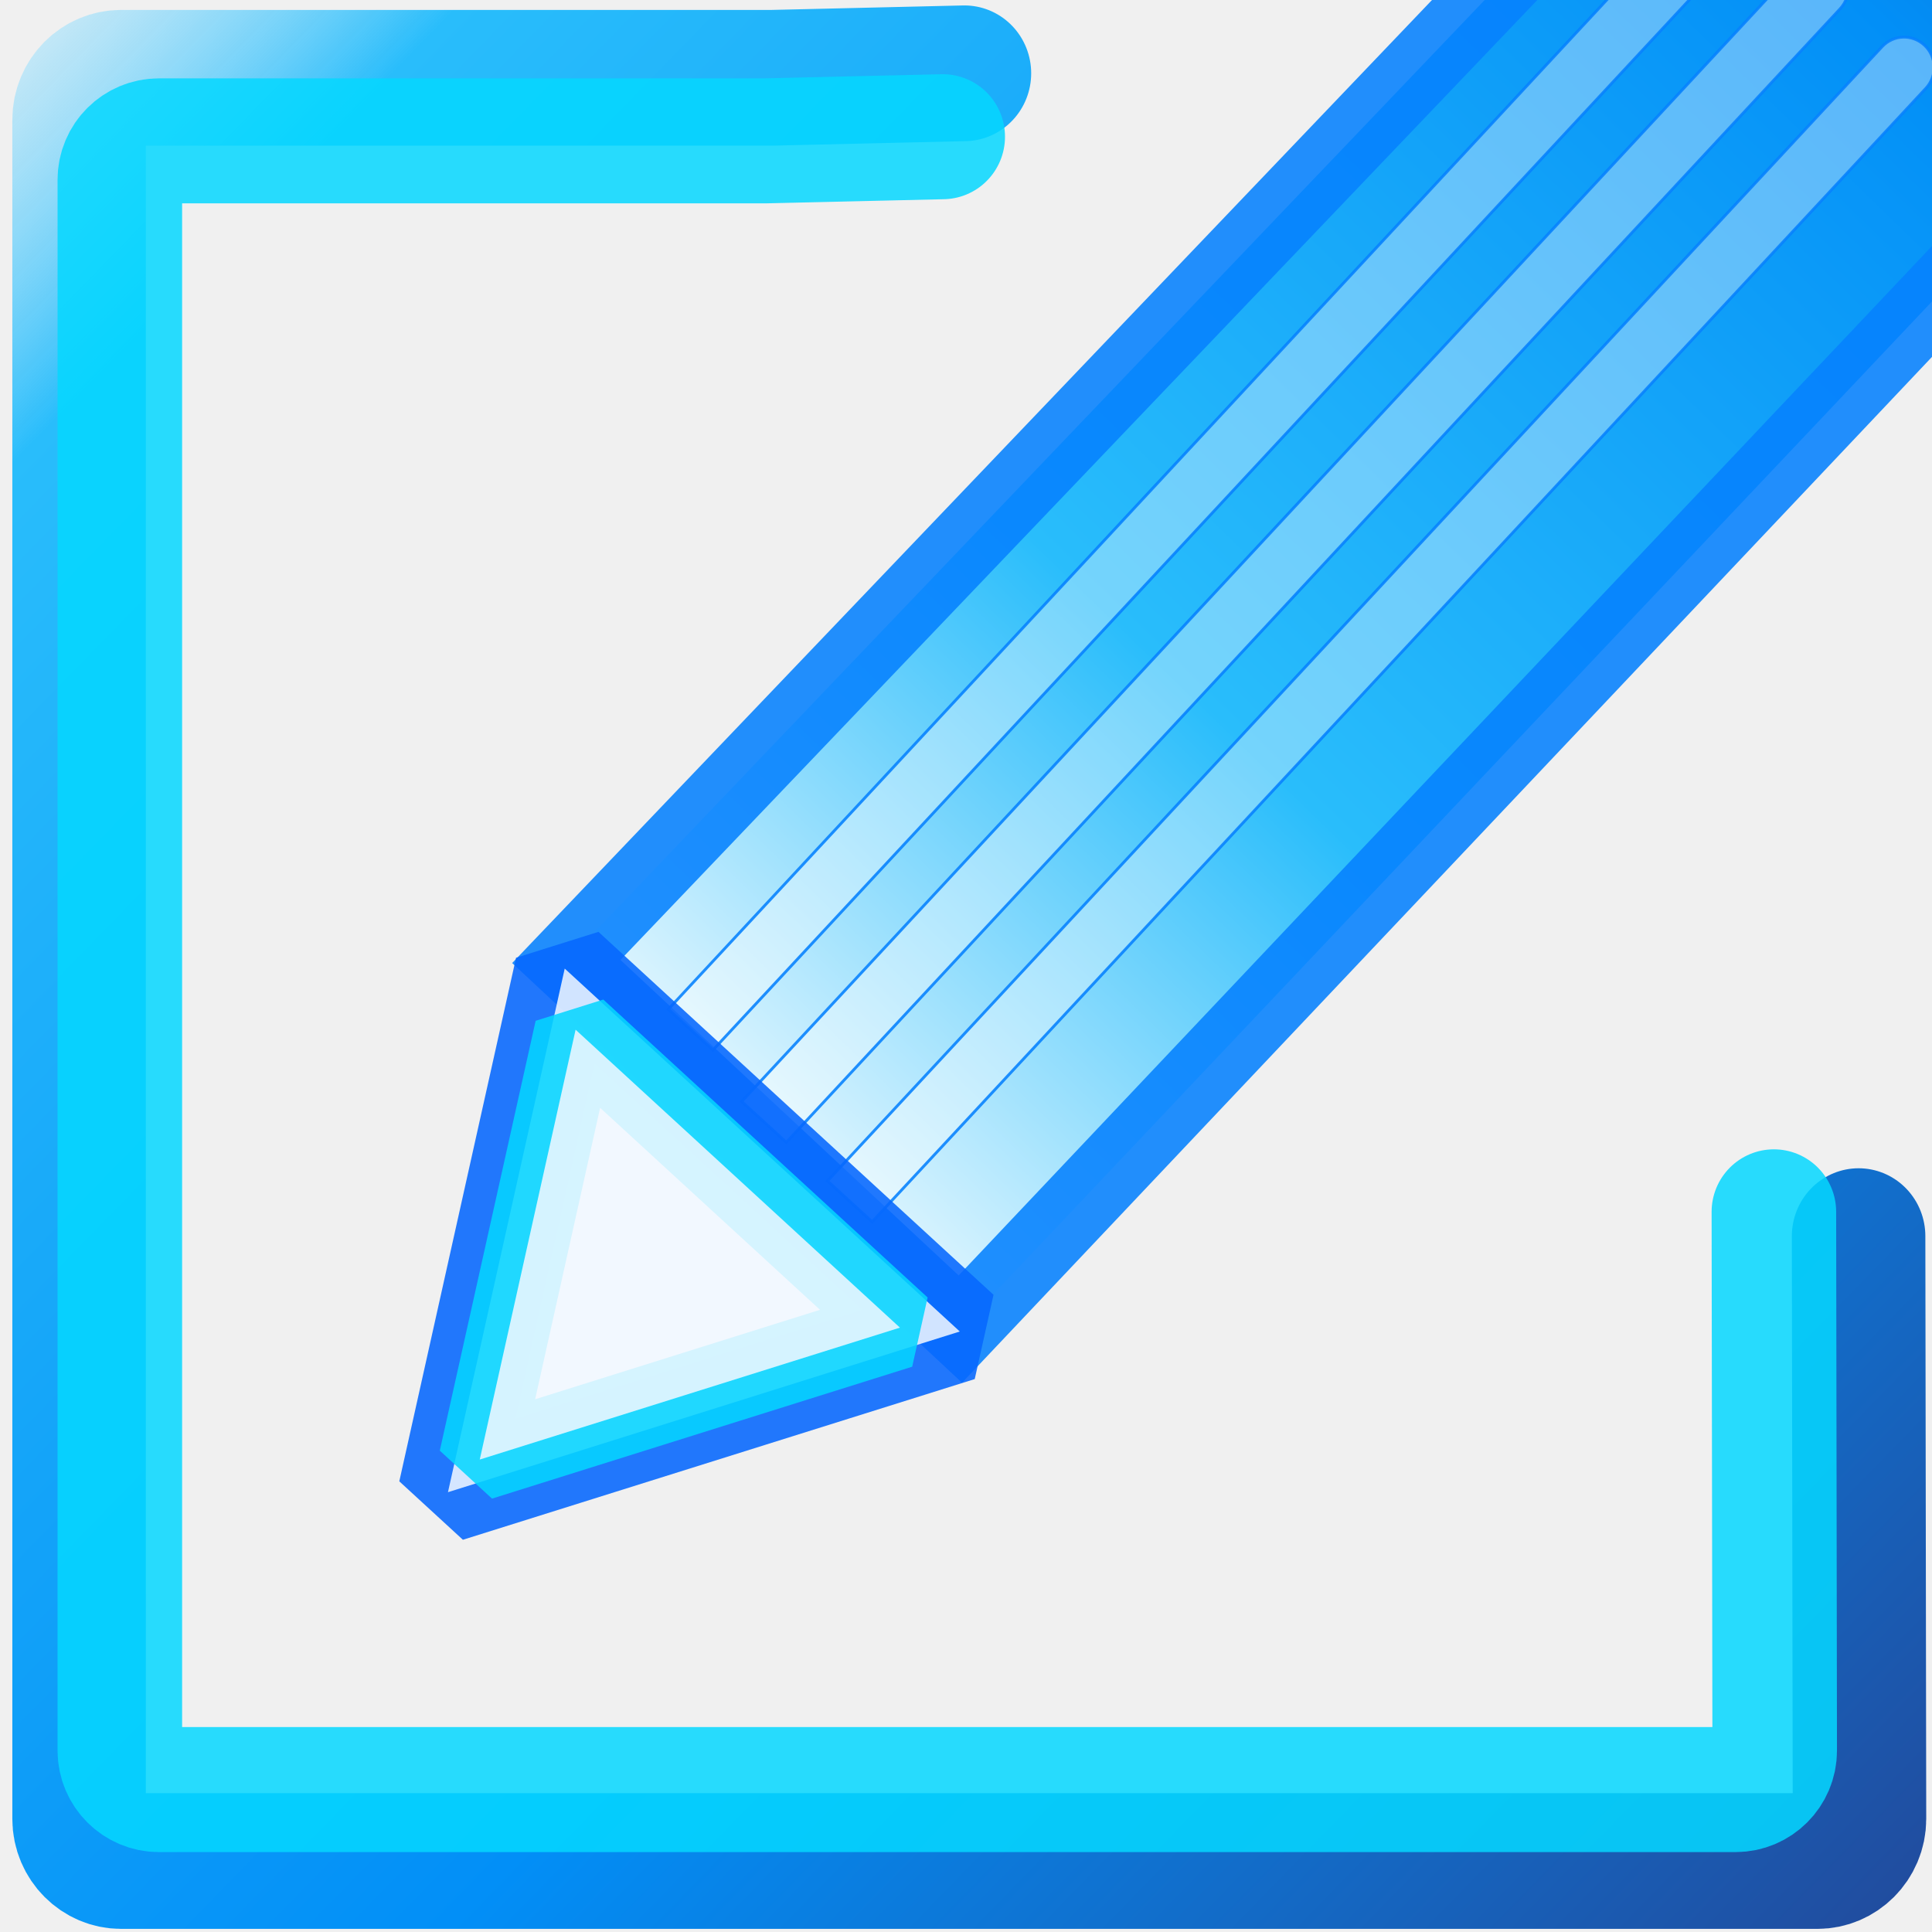
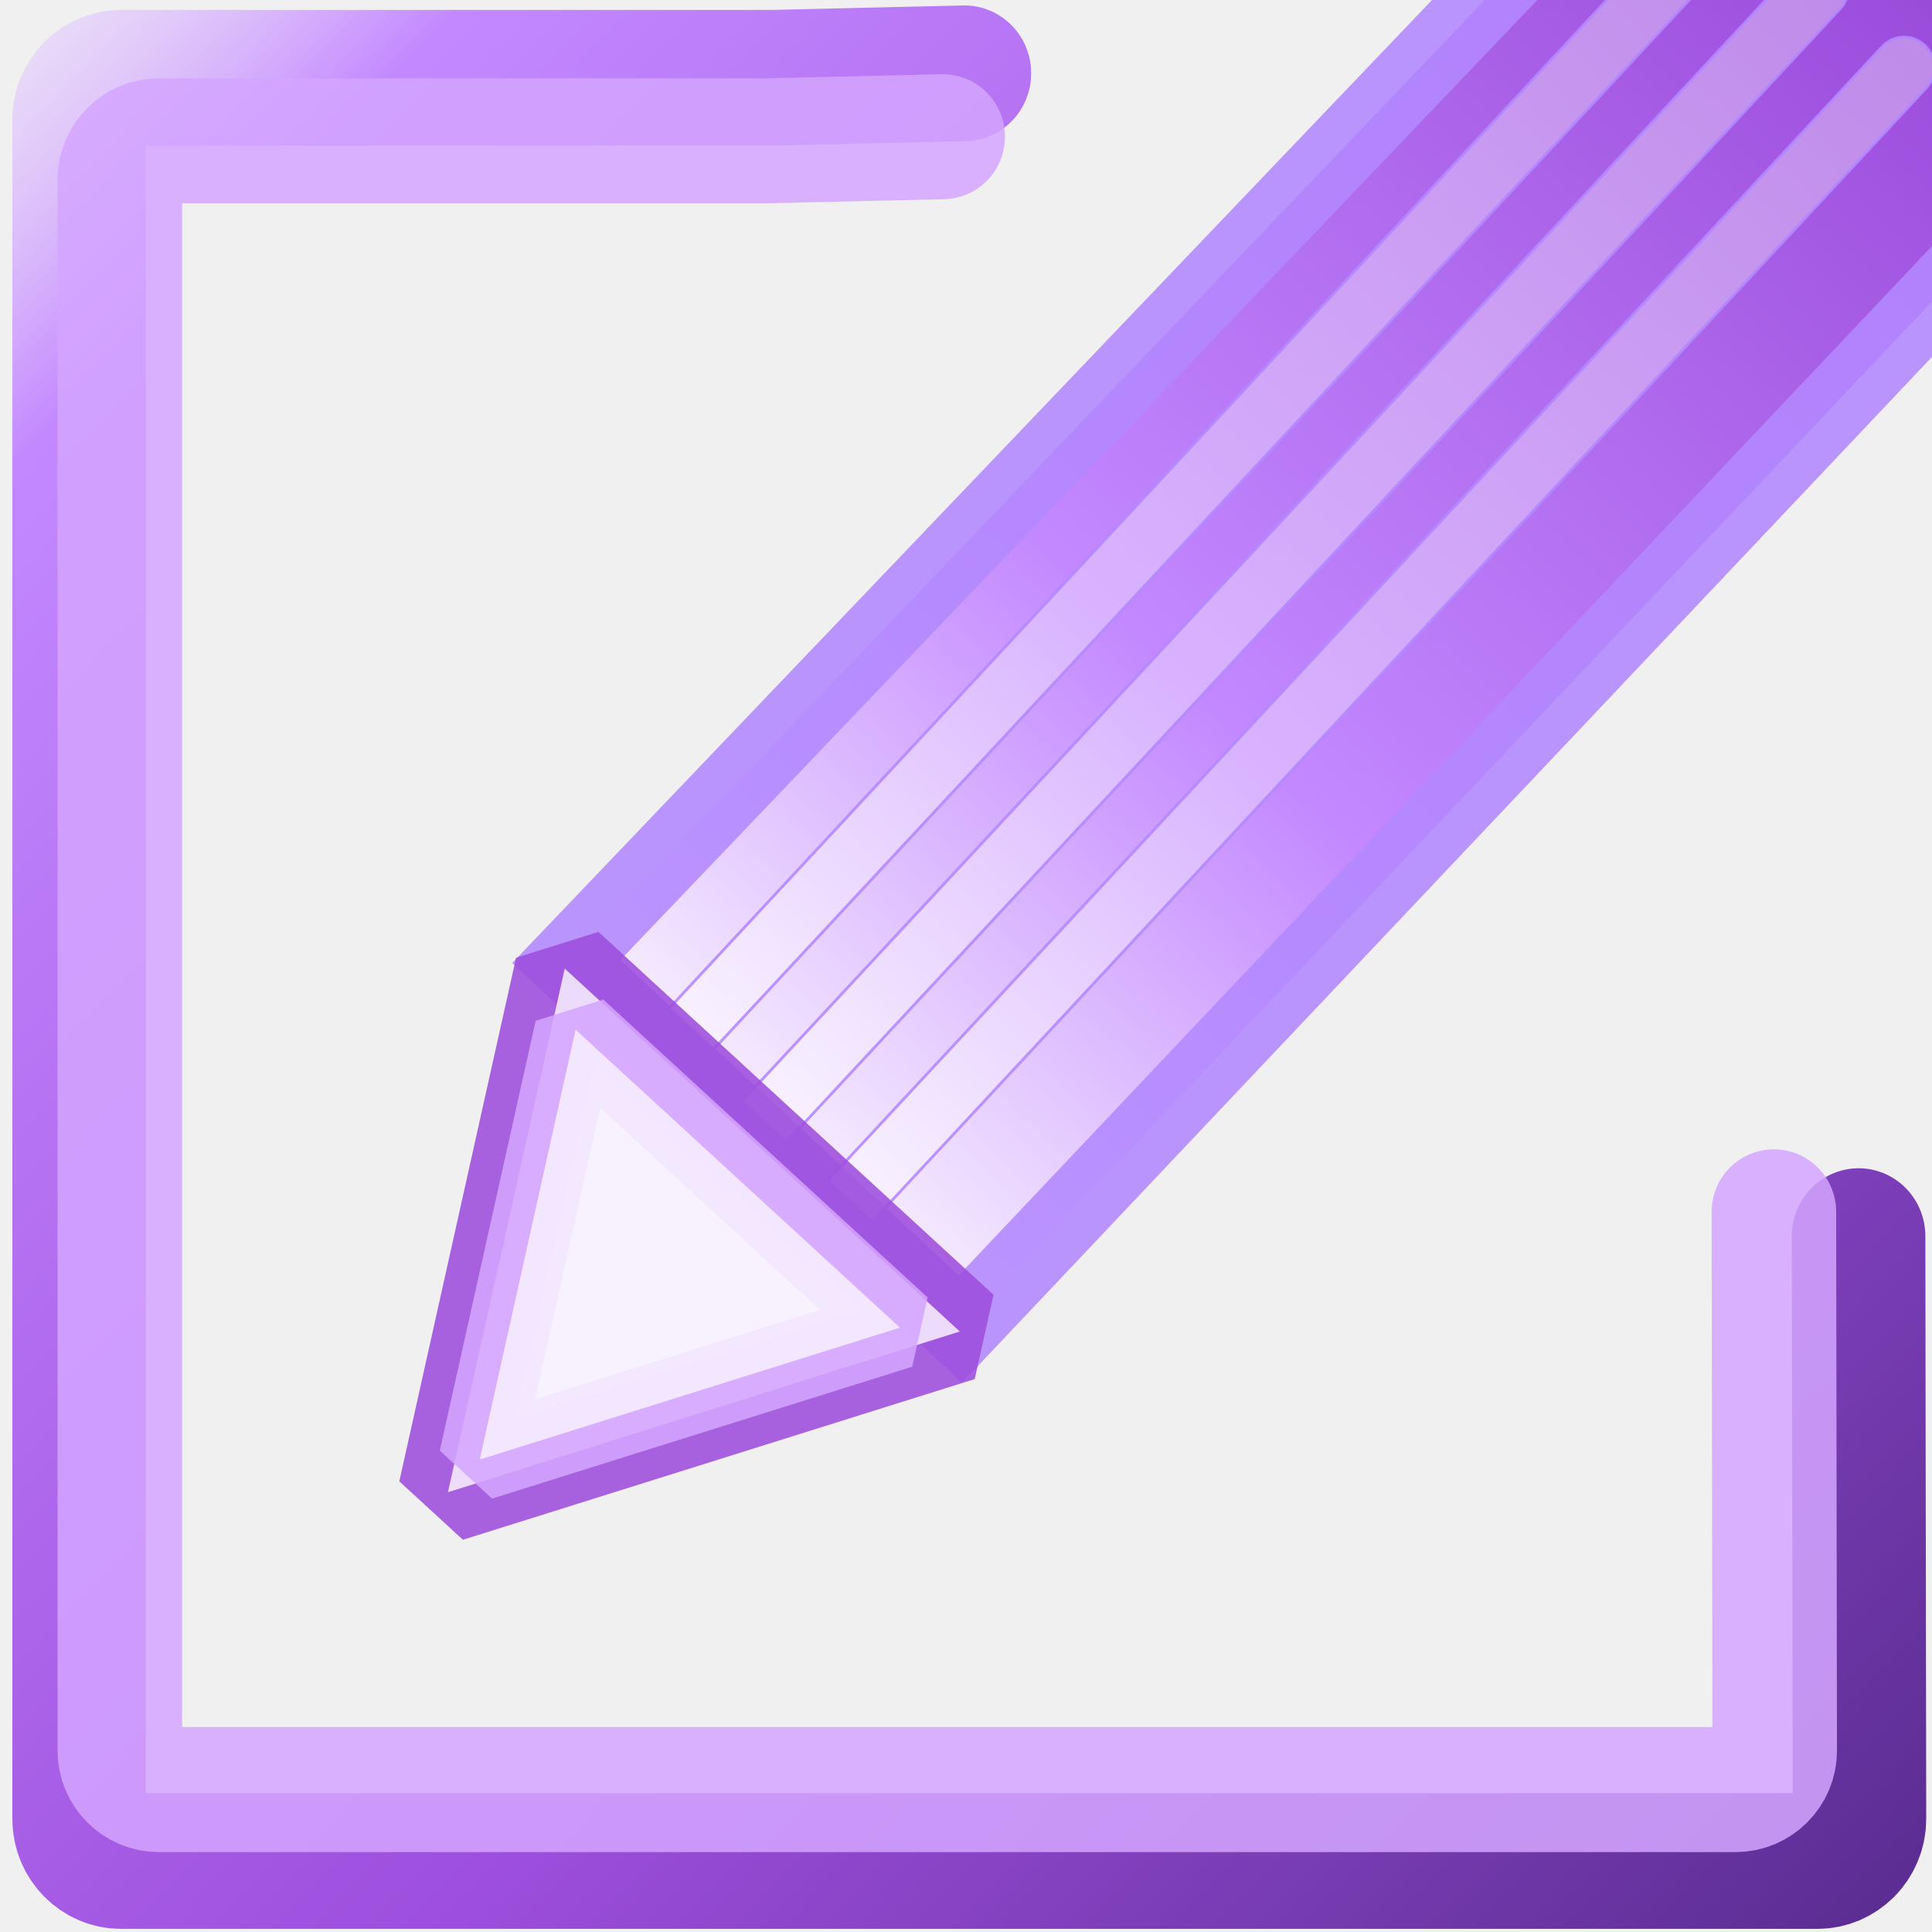
<svg xmlns="http://www.w3.org/2000/svg" xmlns:ns1="https://boxy-svg.com" xmlns:xlink="http://www.w3.org/1999/xlink" version="1.1" width="256" height="256" viewBox="0 0 256 256" xml:space="preserve" id="svg2">
  <defs id="defs1">
    <linearGradient id="linearGradient83" ns1:pinned="true">
      <stop offset="0" style="stop-color:#ffffff;stop-opacity:1;" id="stop80" />
-       <stop offset="0.288" style="stop-color: rgb(41, 189, 251);" id="stop81" />
-       <stop offset="0.673" style="stop-color: rgb(2, 143, 247);" id="stop82" />
-       <stop offset="1" style="stop-color: rgb(33, 76, 158);" id="stop83" />
+       <stop offset="0.288" style="stop-color: rgb(195, 136, 255);" id="stop81" />
+       <stop offset="0.673" style="stop-color: rgb(157, 78, 221);" id="stop82" />
+       <stop offset="1" style="stop-color: rgb(90, 45, 145);" id="stop83" />
    </linearGradient>
    <linearGradient id="linearGradient73" ns1:pinned="true">
      <stop offset="0" style="stop-color:#ffffff;stop-opacity:0;" id="stop70" />
-       <stop offset="0.188" style="stop-color: rgb(41, 189, 251);" id="stop71" />
-       <stop offset="0.646" style="stop-color: rgb(2, 143, 247);" id="stop72" />
-       <stop offset="1" style="stop-color: rgb(33, 76, 158);" id="stop73" />
+       <stop offset="0.188" style="stop-color: rgb(195, 136, 255);" id="stop71" />
+       <stop offset="0.646" style="stop-color: rgb(157, 78, 221);" id="stop72" />
+       <stop offset="1" style="stop-color: rgb(90, 45, 145);" id="stop73" />
    </linearGradient>
    <linearGradient id="linearGradient69" ns1:pinned="true">
-       <stop offset="0" style="stop-color:#05d7ff;stop-opacity:0.855;" id="stop66" />
-       <stop offset="0.258" style="stop-color: rgb(41, 189, 251);" id="stop67" />
-       <stop offset="0.693" style="stop-color: rgb(2, 143, 247);" id="stop68" />
-       <stop offset="1" style="stop-color: rgb(33, 76, 158);" id="stop69" />
+       <stop offset="0" style="stop-color:#d4a5ff;stop-opacity:0.855;" id="stop66" />
+       <stop offset="0.258" style="stop-color: rgb(195, 136, 255);" id="stop67" />
+       <stop offset="0.693" style="stop-color: rgb(157, 78, 221);" id="stop68" />
+       <stop offset="1" style="stop-color: rgb(90, 45, 145);" id="stop69" />
    </linearGradient>
    <linearGradient id="linearGradient27" ns1:pinned="true">
-       <stop offset="0" style="stop-color:#05d7ff;stop-opacity:0.855;" id="stop24" />
-       <stop offset="0.246" style="stop-color: rgb(41, 189, 251);" id="stop25" />
-       <stop offset="0.614" style="stop-color: rgb(2, 143, 247);" id="stop26" />
-       <stop offset="1" style="stop-color: rgb(33, 76, 158);" id="stop27" />
+       <stop offset="0" style="stop-color:#d4a5ff;stop-opacity:0.855;" id="stop24" />
+       <stop offset="0.246" style="stop-color: rgb(195, 136, 255);" id="stop25" />
+       <stop offset="0.614" style="stop-color: rgb(157, 78, 221);" id="stop26" />
+       <stop offset="1" style="stop-color: rgb(90, 45, 145);" id="stop27" />
    </linearGradient>
    <linearGradient id="linearGradient41" ns1:pinned="true">
      <stop offset="0" style="stop-color:#000000;stop-opacity:1;" id="stop38" />
-       <stop offset="0.295" style="stop-color: rgb(41, 189, 251);" id="stop39" />
-       <stop offset="0.614" style="stop-color: rgb(2, 143, 247);" id="stop40" />
-       <stop offset="1" style="stop-color: rgb(33, 76, 158);" id="stop41" />
+       <stop offset="0.295" style="stop-color: rgb(195, 136, 255);" id="stop39" />
+       <stop offset="0.614" style="stop-color: rgb(157, 78, 221);" id="stop40" />
+       <stop offset="1" style="stop-color: rgb(90, 45, 145);" id="stop41" />
    </linearGradient>
    <linearGradient id="linearGradient37" ns1:pinned="true">
      <stop offset="0" style="stop-color:#ffffff;stop-opacity:0.054;" id="stop34" />
-       <stop offset="0.065" style="stop-color: rgb(41, 189, 251);" id="stop35" />
-       <stop offset="0.475" style="stop-color: rgb(2, 143, 247);" id="stop36" />
-       <stop offset="1" style="stop-color: rgb(33, 76, 158);" id="stop37" />
+       <stop offset="0.065" style="stop-color: rgb(195, 136, 255);" id="stop35" />
+       <stop offset="0.475" style="stop-color: rgb(157, 78, 221);" id="stop36" />
+       <stop offset="1" style="stop-color: rgb(90, 45, 145);" id="stop37" />
    </linearGradient>
    <linearGradient id="linearGradient21" ns1:pinned="true">
      <stop offset="0" style="stop-color:#ffffff;stop-opacity:0.682;" id="stop10" />
-       <stop offset="0.246" style="stop-color: rgb(41, 189, 251);" id="stop19" />
-       <stop offset="0.614" style="stop-color: rgb(2, 143, 247);" id="stop20" />
-       <stop offset="1" style="stop-color: rgb(33, 76, 158);" id="stop21" />
+       <stop offset="0.246" style="stop-color: rgb(195, 136, 255);" id="stop19" />
+       <stop offset="0.614" style="stop-color: rgb(157, 78, 221);" id="stop20" />
+       <stop offset="1" style="stop-color: rgb(90, 45, 145);" id="stop21" />
    </linearGradient>
    <linearGradient id="linearGradient7">
      <stop style="stop-color:#000000;stop-opacity:1;" offset="0" id="stop7" />
      <stop style="stop-color:#000000;stop-opacity:0;" offset="1" id="stop8" />
    </linearGradient>
    <linearGradient id="linearGradient18" ns1:pinned="true">
      <stop offset="0" style="stop-color:#ffffff;stop-opacity:0;" id="stop15" />
-       <stop offset="0.246" style="stop-color: rgb(41, 189, 251);" id="stop16" />
-       <stop offset="0.614" style="stop-color: rgb(2, 143, 247);" id="stop17" />
-       <stop offset="1" style="stop-color: rgb(33, 76, 158);" id="stop18" />
+       <stop offset="0.246" style="stop-color: rgb(195, 136, 255);" id="stop16" />
+       <stop offset="0.614" style="stop-color: rgb(157, 78, 221);" id="stop17" />
+       <stop offset="1" style="stop-color: rgb(90, 45, 145);" id="stop18" />
    </linearGradient>
    <linearGradient id="linearGradient14" ns1:pinned="true">
      <stop offset="0" style="stop-color:#ffffff;stop-opacity:1;" id="stop11" />
-       <stop offset="0.246" style="stop-color: rgb(41, 189, 251);" id="stop12" />
-       <stop offset="0.518" style="stop-color: rgb(2, 143, 247);" id="stop13" />
-       <stop offset="1" style="stop-color: rgb(33, 76, 158);" id="stop14" />
+       <stop offset="0.246" style="stop-color: rgb(195, 136, 255);" id="stop12" />
+       <stop offset="0.518" style="stop-color: rgb(157, 78, 221);" id="stop13" />
+       <stop offset="1" style="stop-color: rgb(90, 45, 145);" id="stop14" />
    </linearGradient>
    <radialGradient gradientUnits="userSpaceOnUse" cx="13.947" cy="59.074" r="21.194" id="gradient-1-3" gradientTransform="matrix(9.450373, -10.58197, 1.246667, 1.11004, -190.8894, 144.7098)" xlink:href="#gradient-1" />
    <linearGradient id="gradient-1" ns1:pinned="true">
-       <stop offset="0" style="stop-color: rgba(79, 231, 255, 0.98);" id="stop1" />
-       <stop offset="0.246" style="stop-color: rgb(41, 189, 251);" id="stop2" />
-       <stop offset="0.614" style="stop-color: rgb(2, 143, 247);" id="stop3" />
-       <stop offset="1" style="stop-color: rgb(33, 76, 158);" id="stop4-1" />
+       <stop offset="0" style="stop-color: rgba(245, 229, 255, 0.98);" id="stop1" />
+       <stop offset="0.246" style="stop-color: rgb(195, 136, 255);" id="stop2" />
+       <stop offset="0.614" style="stop-color: rgb(157, 78, 221);" id="stop3" />
+       <stop offset="1" style="stop-color: rgb(90, 45, 145);" id="stop4-1" />
    </linearGradient>
    <linearGradient id="gradient-1-2" gradientUnits="userSpaceOnUse" x1="90.872" y1="37.711" x2="90.872" y2="96.822" gradientTransform="matrix(1, 0, 0, 0.913635, 0, 8.361995)" xlink:href="#gradient-1" />
    <radialGradient gradientUnits="userSpaceOnUse" cx="13.947" cy="59.074" r="21.194" id="gradient-1-1" gradientTransform="matrix(-1.419606, -5.525405, 1.61795, -0.414451, -61.21903, 164.2436)" xlink:href="#gradient-1" />
    <radialGradient gradientUnits="userSpaceOnUse" cx="13.947" cy="59.074" r="21.194" id="gradient-1-4" gradientTransform="matrix(6.37945, -5.028625, 0.935273, 1.211067, -129.664, 61.2892)" xlink:href="#gradient-1" />
    <radialGradient gradientUnits="userSpaceOnUse" cx="13.947" cy="59.074" r="21.194" id="gradient-1-5" gradientTransform="matrix(9.450373, -10.58197, 1.246667, 1.11004, -190.8894, 144.7098)" xlink:href="#gradient-1" />
    <radialGradient gradientUnits="userSpaceOnUse" cx="13.947" cy="59.074" r="21.194" id="gradient-1-6" gradientTransform="matrix(9.450373, -10.58197, 1.246667, 1.11004, -190.8894, 144.7098)" xlink:href="#gradient-1" />
    <radialGradient gradientUnits="userSpaceOnUse" cx="13.947" cy="59.074" r="21.194" id="gradient-1-7" gradientTransform="matrix(9.450373, -10.58197, 1.246667, 1.11004, -190.8894, 144.7098)" xlink:href="#gradient-1" />
    <radialGradient gradientUnits="userSpaceOnUse" cx="13.947" cy="59.074" r="21.194" id="gradient-1-3-0" gradientTransform="matrix(18.80575,-21.02811,2.480802,2.205832,-418.8678,379.1345)" xlink:href="#gradient-1" />
    <linearGradient id="gradient-1-30" ns1:pinned="true">
-       <stop offset="0" style="stop-color: rgba(79, 231, 255, 0.98);" id="stop1-3" />
-       <stop offset="0.295" style="stop-color: rgb(41, 189, 251);" id="stop2-8" />
-       <stop offset="0.614" style="stop-color: rgb(2, 143, 247);" id="stop3-3" />
-       <stop offset="1" style="stop-color: rgb(33, 76, 158);" id="stop4" />
+       <stop offset="0" style="stop-color: rgba(245, 229, 255, 0.98);" id="stop1-3" />
+       <stop offset="0.295" style="stop-color: rgb(195, 136, 255);" id="stop2-8" />
+       <stop offset="0.614" style="stop-color: rgb(157, 78, 221);" id="stop3-3" />
+       <stop offset="1" style="stop-color: rgb(90, 45, 145);" id="stop4" />
    </linearGradient>
    <linearGradient xlink:href="#linearGradient7" id="linearGradient8" x1="-62.262" y1="20.184" x2="-36.942" y2="20.184" gradientUnits="userSpaceOnUse" />
    <linearGradient id="gradient-1-2-4" gradientUnits="userSpaceOnUse" x1="90.872" y1="37.711" x2="90.872" y2="96.822" gradientTransform="matrix(1.538182,0,0,1.397746,-42.06338,-36.02791)" xlink:href="#linearGradient21" />
    <linearGradient id="gradient-1-2-3" gradientUnits="userSpaceOnUse" x1="91.209" y1="123.53" x2="91.407" y2="40.366" gradientTransform="matrix(0.9665911,0,0,0.8832543,3.764087,10.42638)" xlink:href="#linearGradient14" />
    <linearGradient id="gradient-1-2-2" gradientUnits="userSpaceOnUse" x1="90.872" y1="37.711" x2="90.872" y2="96.822" gradientTransform="matrix(1,0,0,0.913635,0,8.361995)" xlink:href="#gradient-1-30" />
    <radialGradient gradientUnits="userSpaceOnUse" cx="13.947" cy="59.074" r="21.194" id="gradient-1-3-8" gradientTransform="matrix(9.455306,-10.43144,1.247318,1.09425,-191.0075,142.9235)" xlink:href="#linearGradient41" />
    <linearGradient id="gradient-1-2-2-2" gradientUnits="userSpaceOnUse" x1="90.872" y1="37.711" x2="90.872" y2="96.822" gradientTransform="matrix(1,0,0,0.913635,0,8.361995)" xlink:href="#gradient-1-30" />
    <linearGradient xlink:href="#linearGradient18" id="linearGradient6" x1="28.898" y1="28.07" x2="43.915" y2="62.044" gradientUnits="userSpaceOnUse" />
    <linearGradient xlink:href="#linearGradient73" id="linearGradient28" gradientUnits="userSpaceOnUse" x1="8.578" y1="14.564" x2="57.456" y2="62.987" gradientTransform="translate(0.447004,1.033863)" />
    <linearGradient xlink:href="#linearGradient27" id="linearGradient29" gradientUnits="userSpaceOnUse" x1="12.425" y1="41.662" x2="58.964" y2="41.662" />
    <linearGradient xlink:href="#linearGradient83" id="linearGradient77" x1="127.102" y1="-1734.525" x2="-632.094" y2="-993.342" gradientUnits="userSpaceOnUse" gradientTransform="matrix(1.160864,0,0,1.160864,-102.3562,360.572)" />
  </defs>
  <g transform="matrix(5.562499,-2.0707197e-8,1.0127262e-7,5.65476,-69.95981,-108.6877)" id="g6" style="stroke:url(#linearGradient6)">
    <path stroke-linecap="round" stroke-linejoin="round" stroke-miterlimit="10" d="m 57.4,49.042 -0.042,13.435 c -0.003,0.533 -0.447,0.97 -0.989,0.97 H 16.613 c -0.541,0 -0.982,-0.436 -0.98,-0.97 l 0.183,-39.168 c 0.003,-0.536 0.446,-0.97 0.989,-0.97 h 15.269 l 4.495,-0.104" style="display:none;fill-opacity:0;fill-rule:nonzero;stroke:url(#linearGradient29);stroke-width:3.128px;stroke-opacity:0.855;paint-order:stroke" id="path5" />
    <path stroke-linecap="round" stroke-linejoin="round" stroke-miterlimit="10" d="m 56.851,48.186 0.021,13.657 c 0,0.542 -0.45,0.986 -1.001,0.986 H 15.462 c -0.55,0 -1.001,-0.444 -1.001,-0.986 V 22.029 c 0,-0.545 0.448,-0.986 1.001,-0.986 H 30.983 L 35.551,20.938" style="display:inline;fill-opacity:0;fill-rule:nonzero;stroke:url(#linearGradient28);stroke-width:3.18px;stroke-opacity:1;paint-order:stroke" id="path6-0" />
  </g>
-   <g transform="matrix(5.171768,-1.9008417e-8,9.4158859e-8,5.190854,-308.6182,-32.24065)" id="g6-4" style="stroke:#05d7ff;stroke-opacity:0.855">
-     <path stroke-linecap="round" stroke-linejoin="round" stroke-miterlimit="10" d="m 57.4,49.042 -0.042,13.435 c -0.003,0.533 -0.447,0.97 -0.989,0.97 H 16.613 c -0.541,0 -0.982,-0.436 -0.98,-0.97 l 0.183,-39.168 c 0.003,-0.536 0.446,-0.97 0.989,-0.97 h 15.269 l 4.495,-0.104" style="display:none;fill-opacity:0;fill-rule:nonzero;stroke:#05d7ff;stroke-width:3.128px;stroke-opacity:0.855;paint-order:stroke" id="path5-7" />
-     <path stroke-linecap="round" stroke-linejoin="round" stroke-miterlimit="10" d="m 105.122,37.145 0.021,13.755 c 0,0.546 -0.45,0.993 -1,0.993 H 63.744 c -0.55,0 -1,-0.447 -1,-0.993 V 10.8 c 0,-0.549 0.448,-0.993 1,-0.993 h 15.516 l 4.567,-0.106" style="display:inline;fill-opacity:0;fill-rule:nonzero;stroke:#05d7ff;stroke-width:3.191px;stroke-opacity:0.855;paint-order:stroke" id="path6-0-0" />
+   <g transform="matrix(5.171768,-1.9008417e-8,9.4158859e-8,5.190854,-308.6182,-32.24065)" id="g6-4" style="stroke:#d4a5ff;stroke-opacity:0.855">
+     <path stroke-linecap="round" stroke-linejoin="round" stroke-miterlimit="10" d="m 57.4,49.042 -0.042,13.435 c -0.003,0.533 -0.447,0.97 -0.989,0.97 H 16.613 c -0.541,0 -0.982,-0.436 -0.98,-0.97 l 0.183,-39.168 c 0.003,-0.536 0.446,-0.97 0.989,-0.97 h 15.269 l 4.495,-0.104" style="display:none;fill-opacity:0;fill-rule:nonzero;stroke:#d4a5ff;stroke-width:3.128px;stroke-opacity:0.855;paint-order:stroke" id="path5-7" />
+     <path stroke-linecap="round" stroke-linejoin="round" stroke-miterlimit="10" d="m 105.122,37.145 0.021,13.755 c 0,0.546 -0.45,0.993 -1,0.993 H 63.744 c -0.55,0 -1,-0.447 -1,-0.993 V 10.8 c 0,-0.549 0.448,-0.993 1,-0.993 h 15.516 l 4.567,-0.106" style="display:inline;fill-opacity:0;fill-rule:nonzero;stroke:#d4a5ff;stroke-width:3.191px;stroke-opacity:0.855;paint-order:stroke" id="path6-0-0" />
  </g>
  <g id="g73" transform="matrix(-0.2720406,0.00872207,-0.00872207,-0.2720406,98.74755,-282.2016)">
-     <g id="g113" transform="matrix(0.9825694,1.16099e-4,1.16099e-4,0.9911665,31.93441,13.67611)" style="stroke:#0681fe;stroke-opacity:0.882">
-       <path style="fill:url(#linearGradient77);stroke:#0681fe;stroke-width:37.565;stroke-dasharray:none;stroke-opacity:0.882" d="m -83.909,-1715.167 -558.327,549.022 c -45.318,45.316 -18.805,118.478 26.513,163.796 45.347,45.345 135.434,45.121 180.752,-0.195 l 540.337,-525.982 z" id="path1" />
-       <path style="fill:#ffffff;fill-opacity:0.35;stroke:#0681fe;stroke-width:1.397;stroke-dasharray:none;stroke-opacity:0.882" d="m -41.921,-1661.097 -539.958,539.968 c -5.806,5.828 -5.806,15.257 0,21.063 5.828,5.828 15.258,5.828 21.087,0 l 540.308,-540.295 z" id="path2-3" />
-       <path style="fill:#ffffff;fill-opacity:0.35;stroke:#0681fe;stroke-width:1.397;stroke-dasharray:none;stroke-opacity:0.882" d="m -0.687,-1620.751 -539.958,539.968 c -5.806,5.829 -5.806,15.257 0,21.063 5.828,5.828 15.258,5.828 21.087,0 l 540.308,-540.295 z" id="path2-8" />
-       <path style="fill:#ffffff;fill-opacity:0.35;stroke:#0681fe;stroke-width:1.397;stroke-dasharray:none;stroke-opacity:0.882" d="m 34.176,-1574.313 -539.958,539.968 c -5.806,5.829 -5.806,15.257 0,21.063 5.828,5.828 15.258,5.828 21.087,0 l 540.308,-540.295 z" id="path2" />
+     <g id="g113" transform="matrix(0.9825694,1.16099e-4,1.16099e-4,0.9911665,31.93441,13.67611)" style="stroke:#b388ff;stroke-opacity:0.882">
+       <path style="fill:url(#linearGradient77);stroke:#b388ff;stroke-width:37.565;stroke-dasharray:none;stroke-opacity:0.882" d="m -83.909,-1715.167 -558.327,549.022 c -45.318,45.316 -18.805,118.478 26.513,163.796 45.347,45.345 135.434,45.121 180.752,-0.195 l 540.337,-525.982 z" id="path1" />
+       <path style="fill:#ffffff;fill-opacity:0.35;stroke:#b388ff;stroke-width:1.397;stroke-dasharray:none;stroke-opacity:0.882" d="m -41.921,-1661.097 -539.958,539.968 c -5.806,5.828 -5.806,15.257 0,21.063 5.828,5.828 15.258,5.828 21.087,0 l 540.308,-540.295 z" id="path2-3" />
+       <path style="fill:#ffffff;fill-opacity:0.35;stroke:#b388ff;stroke-width:1.397;stroke-dasharray:none;stroke-opacity:0.882" d="m -0.687,-1620.751 -539.958,539.968 c -5.806,5.829 -5.806,15.257 0,21.063 5.828,5.828 15.258,5.828 21.087,0 l 540.308,-540.295 z" id="path2-8" />
+       <path style="fill:#ffffff;fill-opacity:0.35;stroke:#b388ff;stroke-width:1.397;stroke-dasharray:none;stroke-opacity:0.882" d="m 34.176,-1574.313 -539.958,539.968 c -5.806,5.829 -5.806,15.257 0,21.063 5.828,5.828 15.258,5.828 21.087,0 l 540.308,-540.295 z" id="path2" />
    </g>
-     <path style="fill:#f3f8ff;fill-opacity:0.856;stroke:#0667fe;stroke-width:12.145;stroke-linecap:round;stroke-linejoin:bevel;stroke-miterlimit:27;stroke-dasharray:none;stroke-opacity:0.882;paint-order:stroke markers fill" id="path114" d="M 49.794,196.247 68.771,133.739 113.416,181.428 Z" transform="matrix(-3.994145,0.1730898,-0.1730898,-3.994145,433.9991,-982.4949)" />
-     <path style="fill:#f3f8ff;fill-opacity:0.856;stroke:#05d5ff;stroke-width:12.145;stroke-linecap:round;stroke-linejoin:bevel;stroke-miterlimit:27;stroke-dasharray:none;stroke-opacity:0.867;paint-order:stroke markers fill" id="path114-0" d="M 49.794,196.247 68.771,133.739 113.416,181.428 Z" transform="matrix(-3.27896,0.1420966,-0.1420966,-3.27896,376.3308,-1105.919)" />
+     <path style="fill:#f8f2ff;fill-opacity:0.856;stroke:#9d4edd;stroke-width:12.145;stroke-linecap:round;stroke-linejoin:bevel;stroke-miterlimit:27;stroke-dasharray:none;stroke-opacity:0.882;paint-order:stroke markers fill" id="path114" d="M 49.794,196.247 68.771,133.739 113.416,181.428 Z" transform="matrix(-3.994145,0.1730898,-0.1730898,-3.994145,433.9991,-982.4949)" />
+     <path style="fill:#f8f2ff;fill-opacity:0.856;stroke:#d4a5ff;stroke-width:12.145;stroke-linecap:round;stroke-linejoin:bevel;stroke-miterlimit:27;stroke-dasharray:none;stroke-opacity:0.867;paint-order:stroke markers fill" id="path114-0" d="M 49.794,196.247 68.771,133.739 113.416,181.428 Z" transform="matrix(-3.27896,0.1420966,-0.1420966,-3.27896,376.3308,-1105.919)" />
  </g>
</svg>
